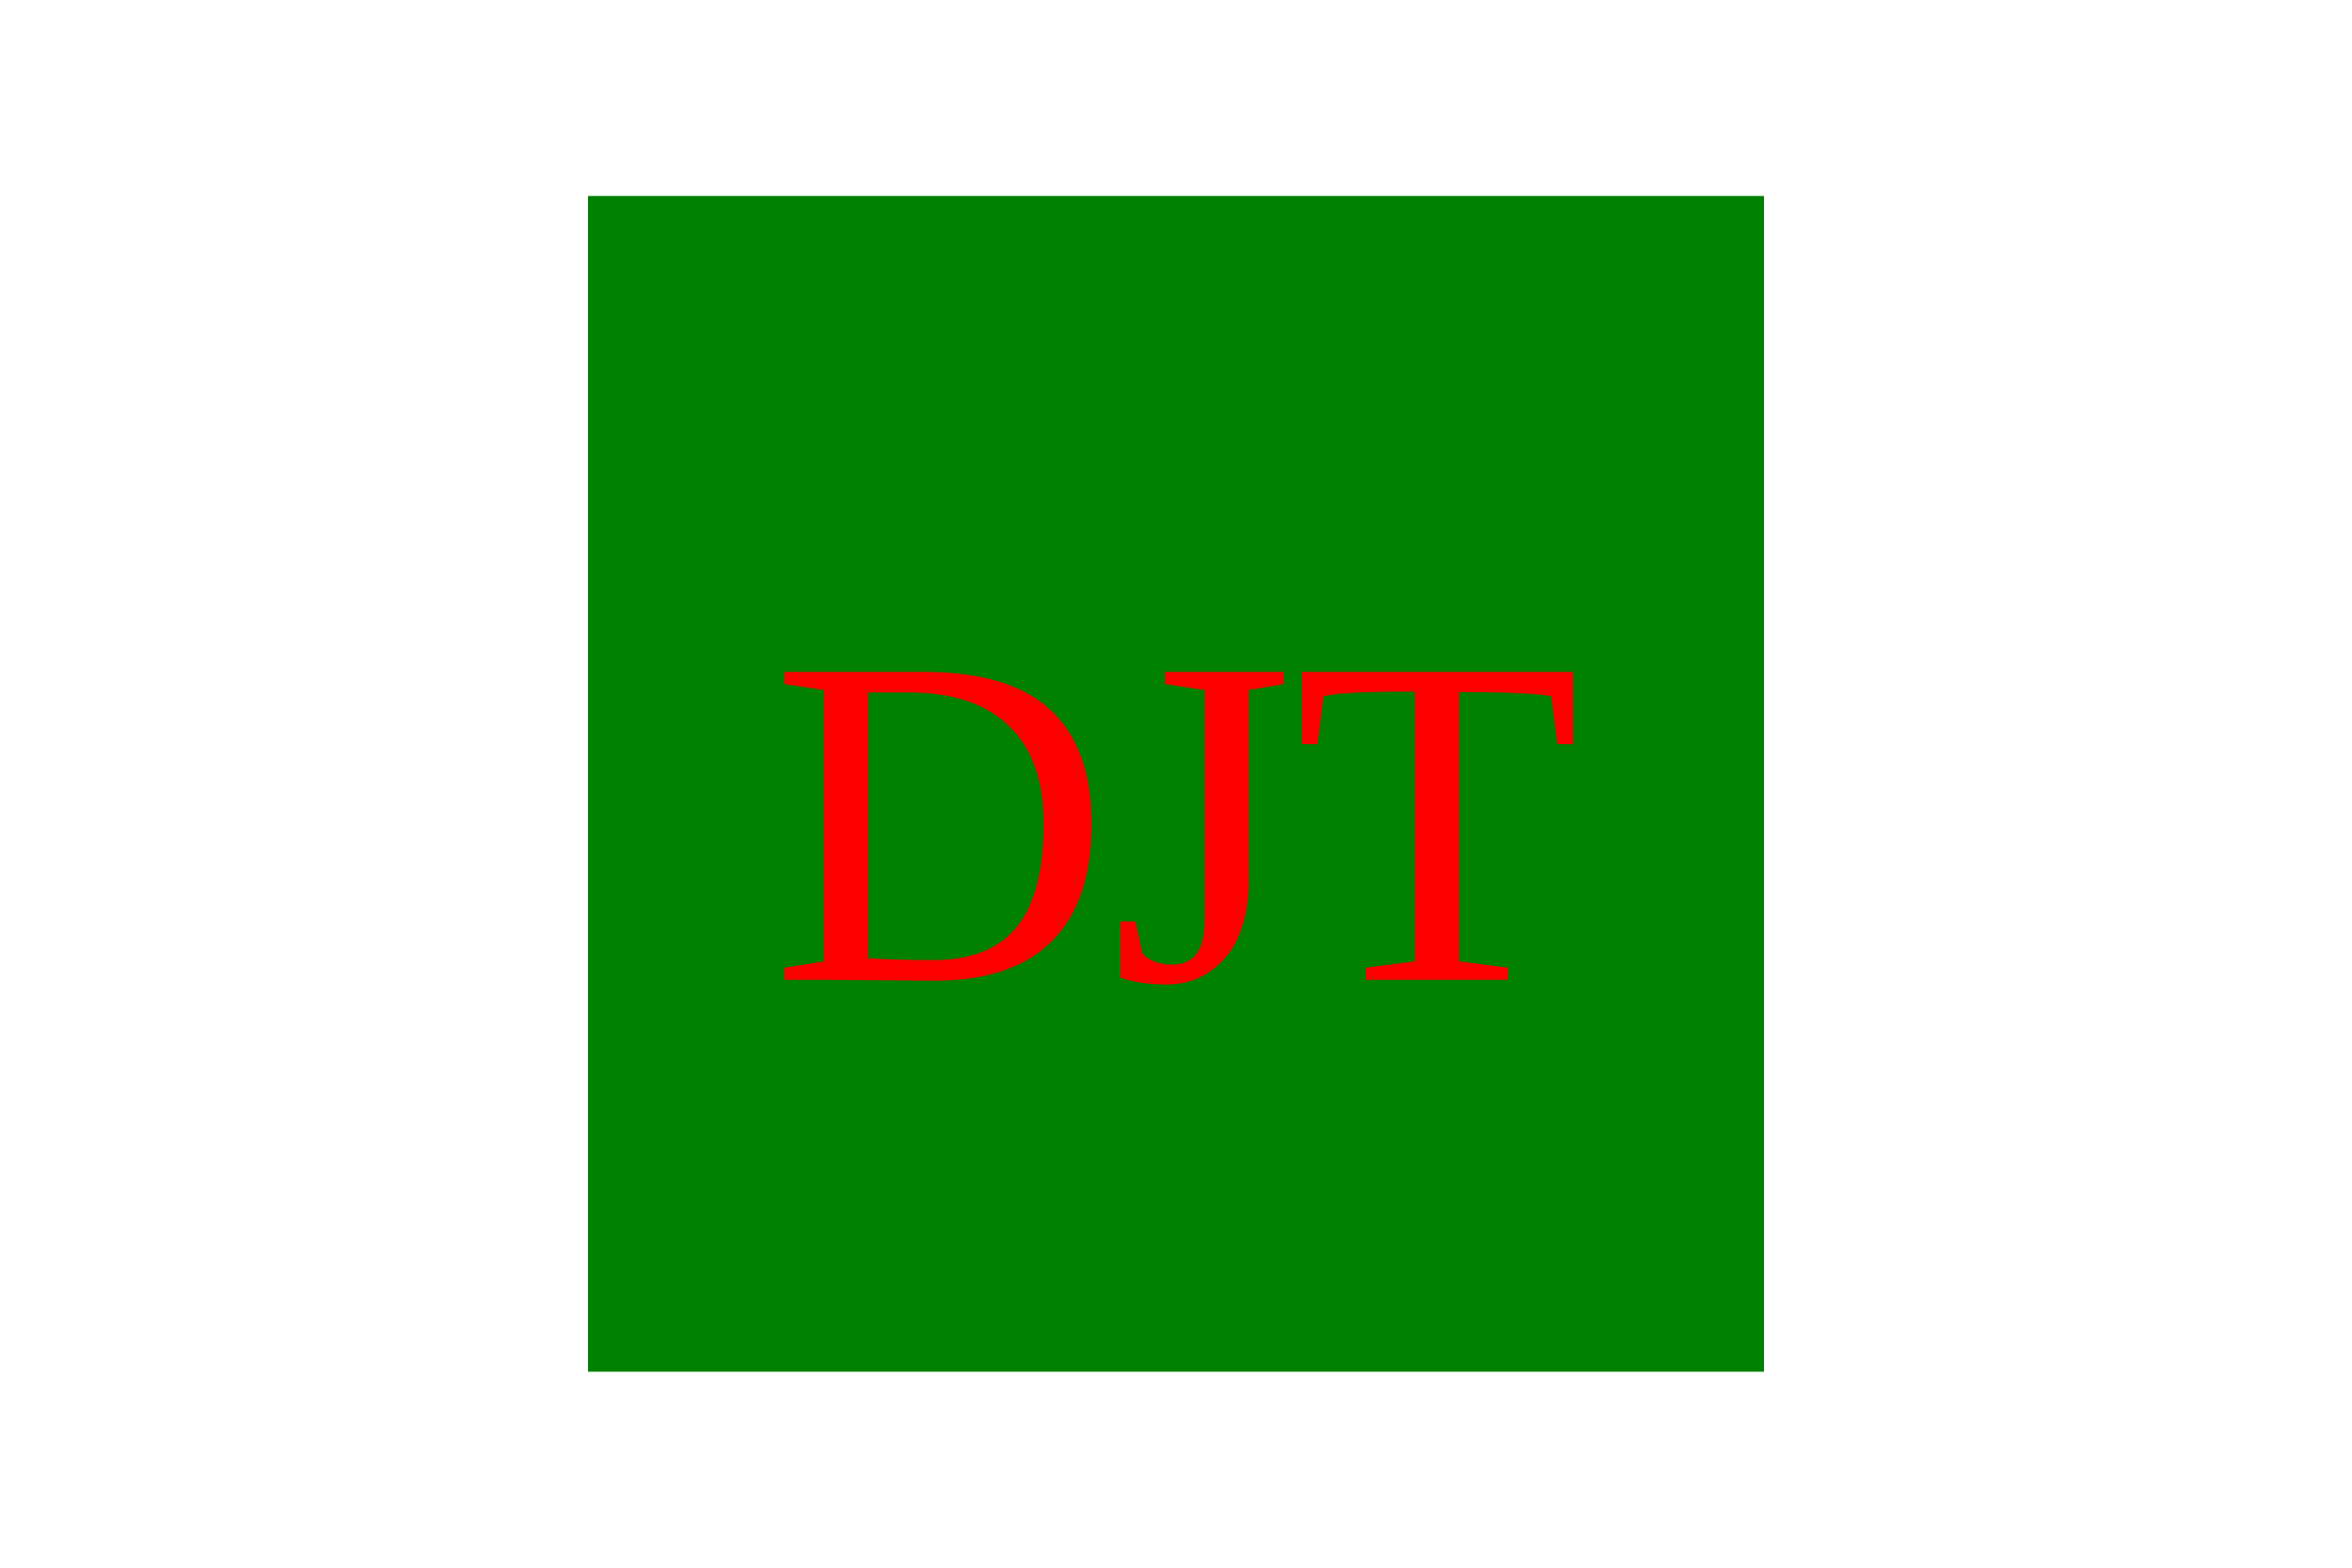
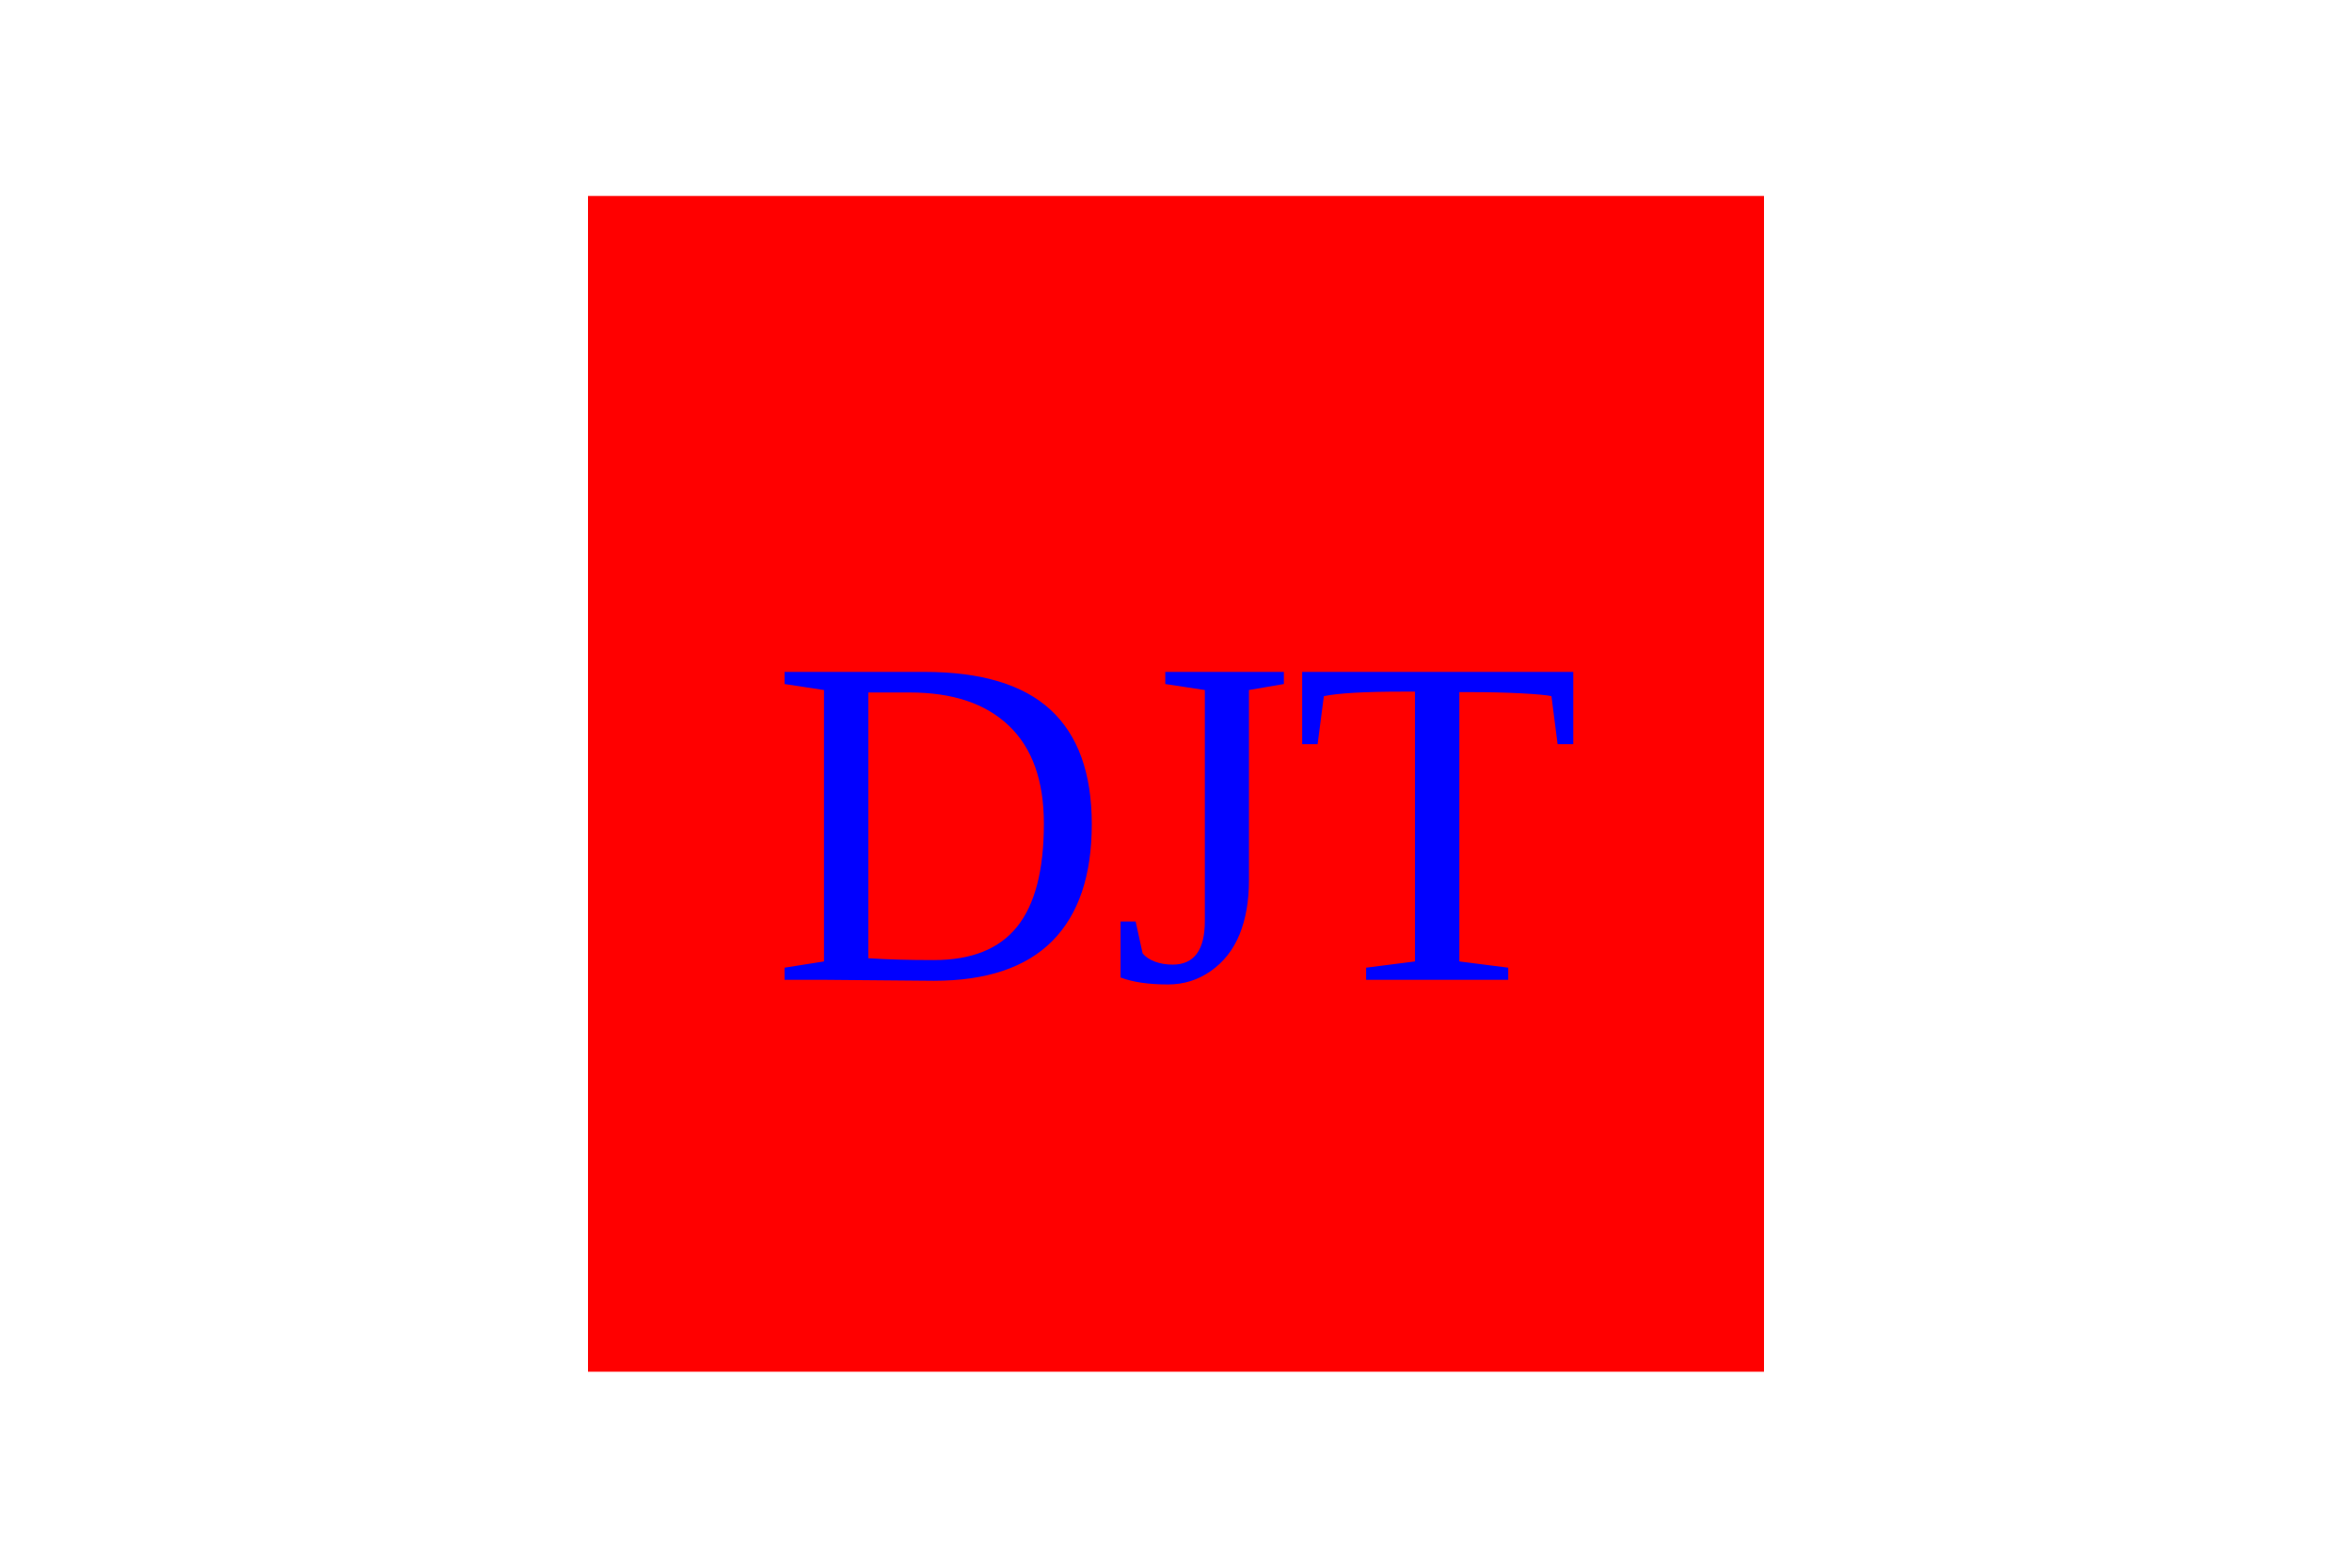
<svg xmlns="http://www.w3.org/2000/svg" width="300" height="200">
-   <rect x="75" y="25" width="150" height="150" fill="Green" />
-   <text x="150" y="125" font-size="60" text-anchor="middle" fill="Red">DJT</text>
+   <rect x="75" y="25" width="150" height="150" fill="Red" />
+   <text x="150" y="125" font-size="60" text-anchor="middle" fill="Blue">DJT</text>
</svg>
